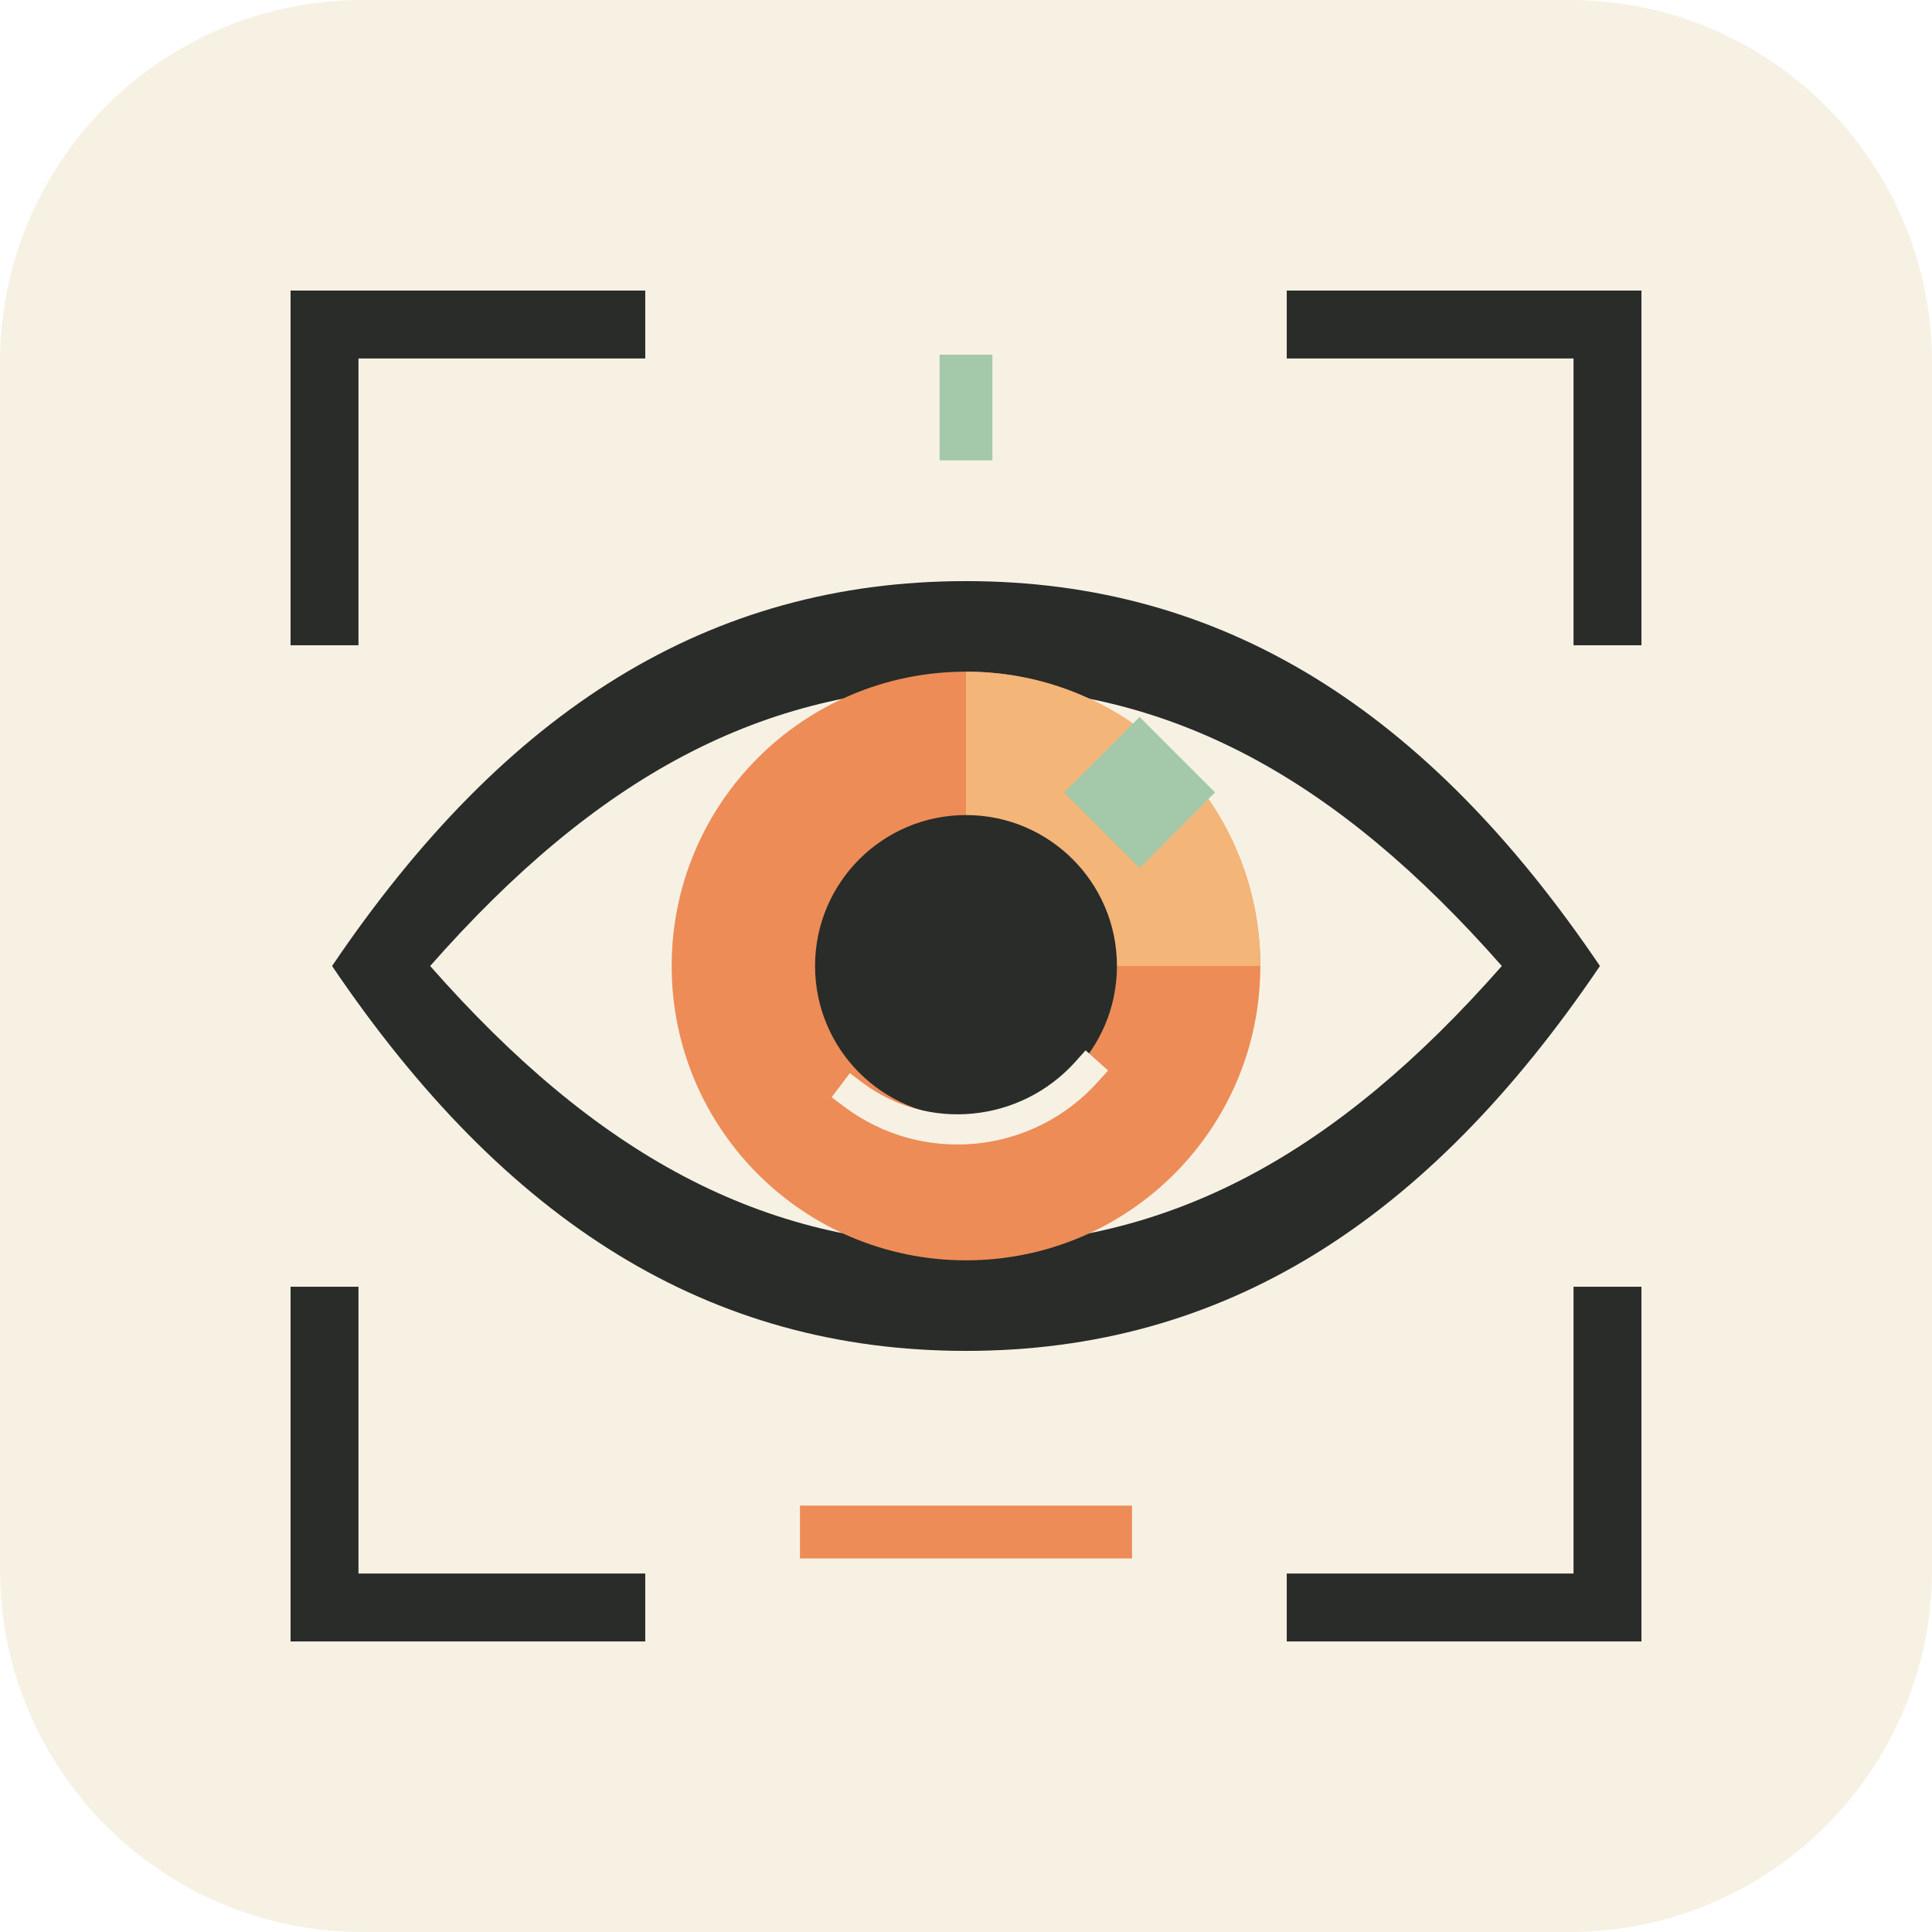
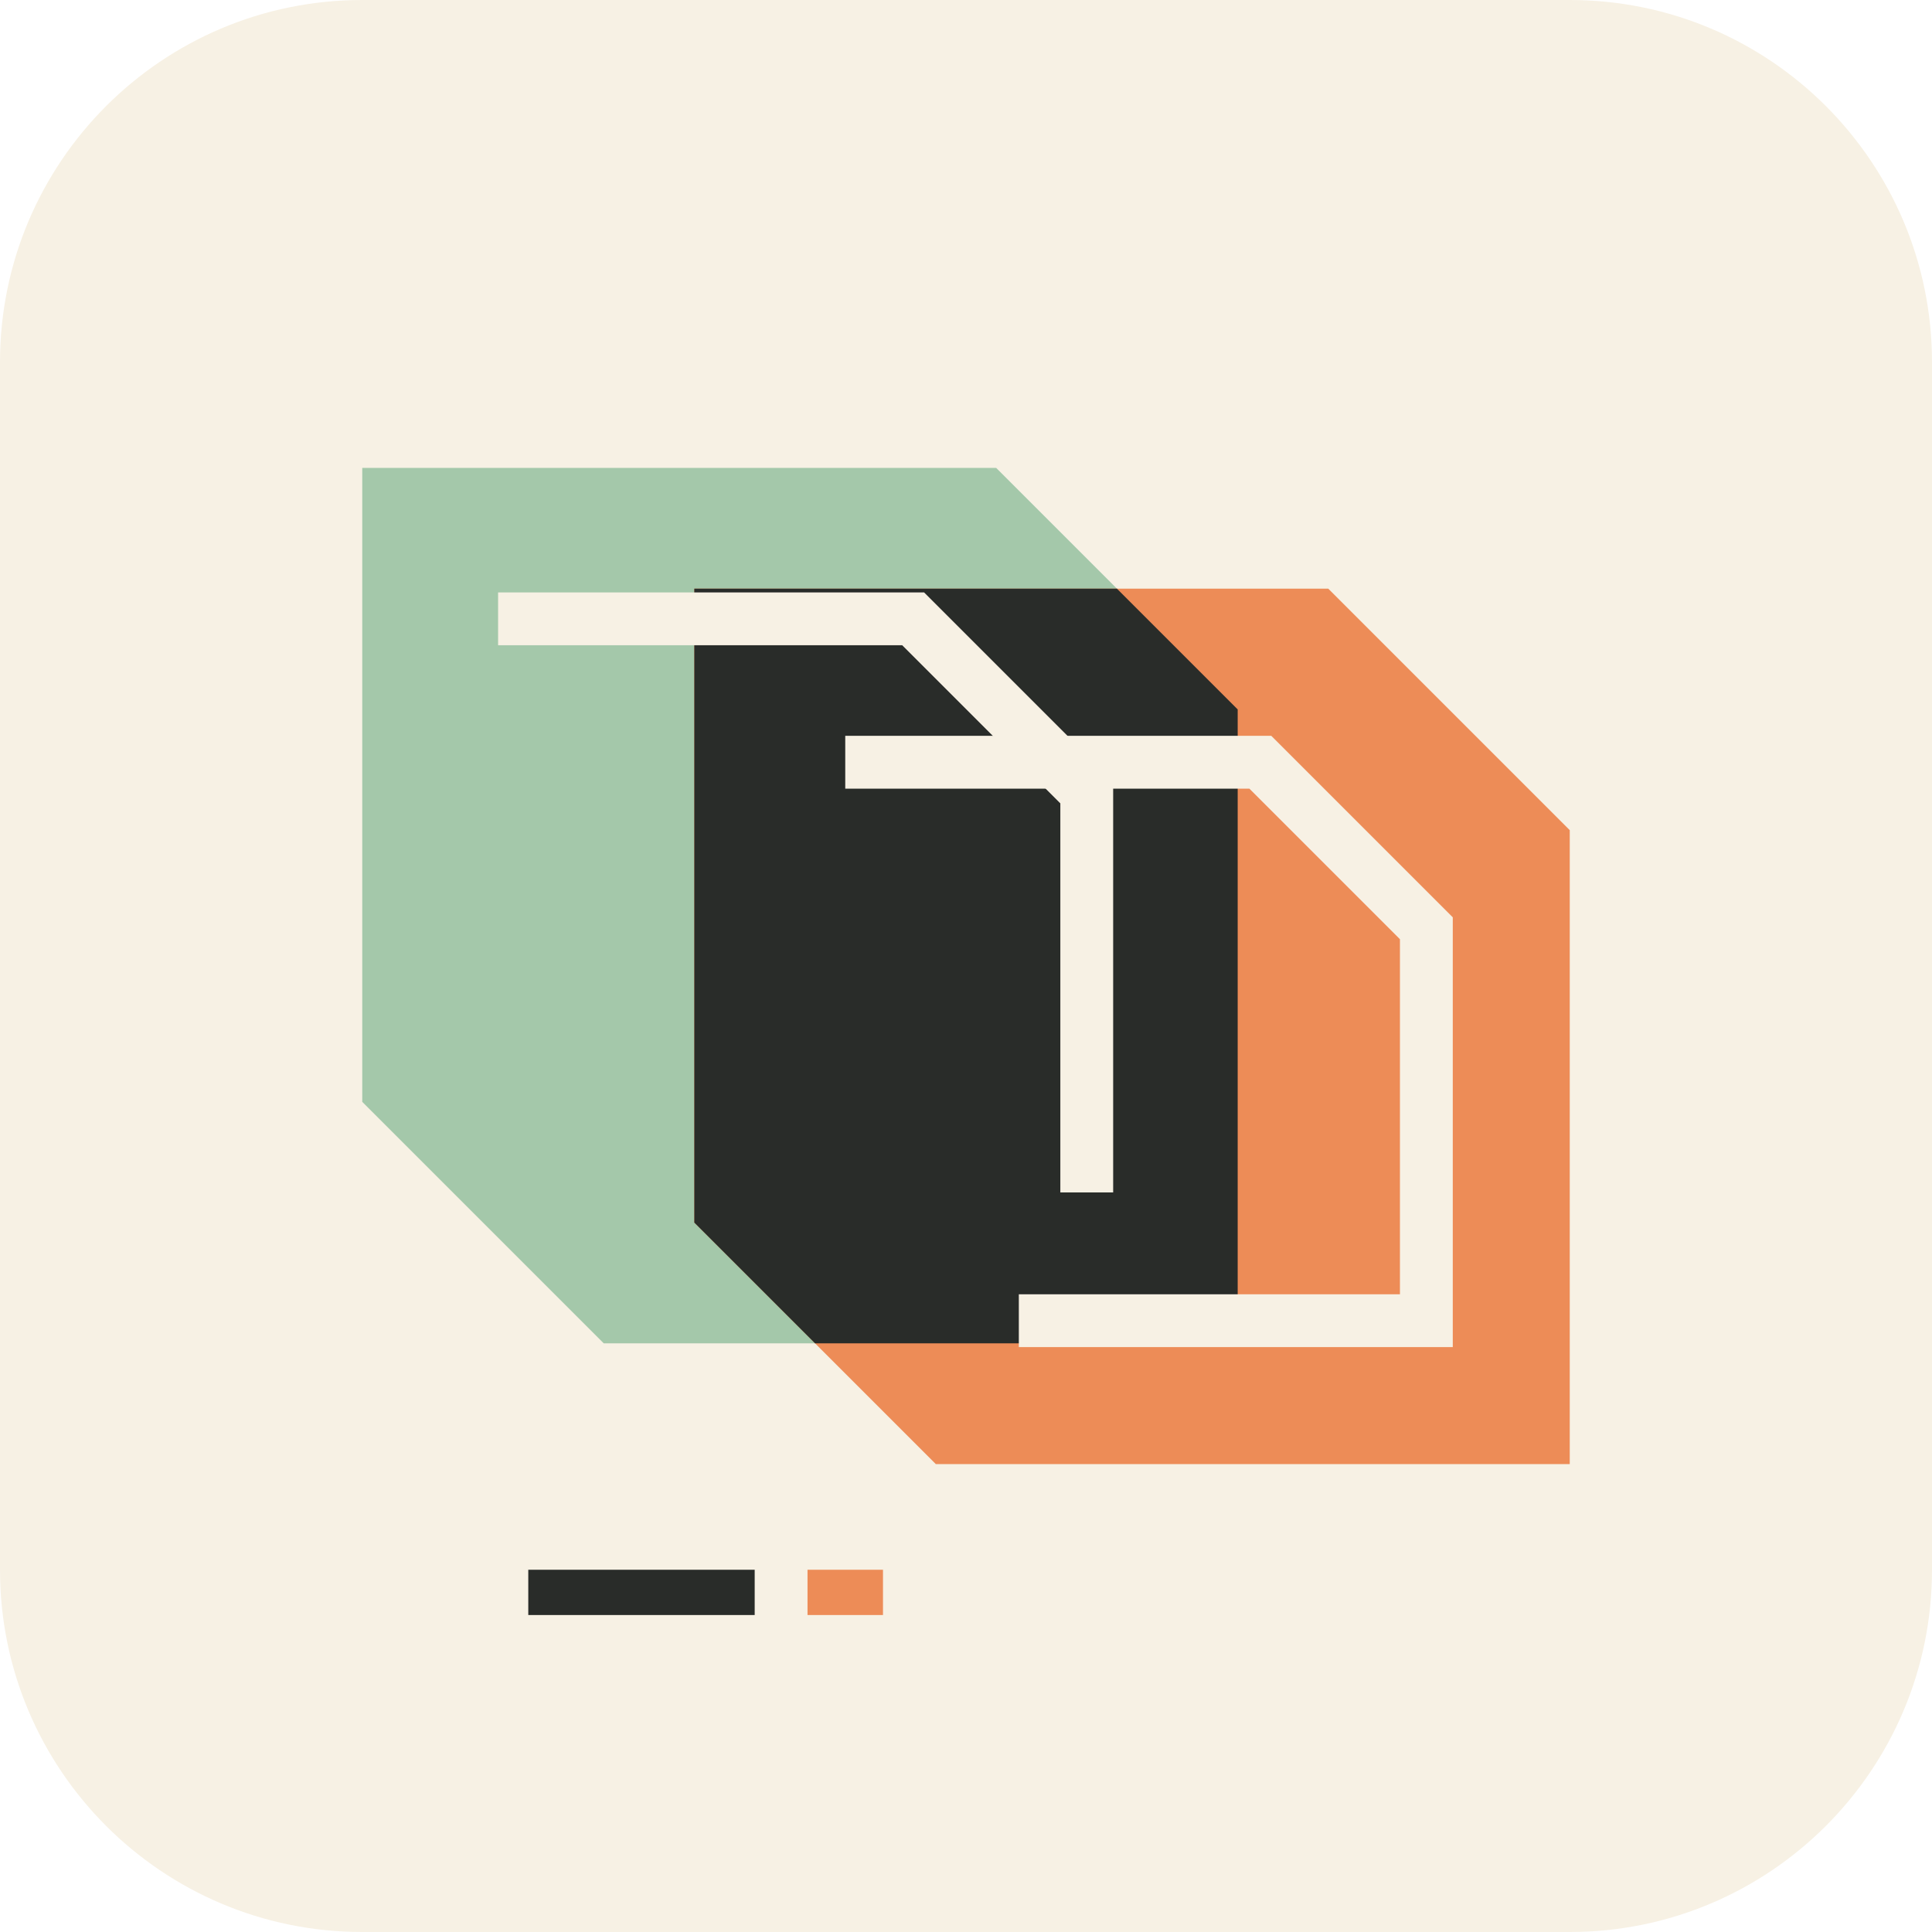
<svg xmlns="http://www.w3.org/2000/svg" width="256" height="256" viewBox="0 0 256 256" fill="none">
  <rect width="256" height="256" rx="48" fill="#F7F1E4" />
-   <path d="M43 81V43h38M175 43h38v38M213 175v38h-38M81 213H43v-38" stroke="#292C29" stroke-width="9" stroke-linecap="square" />
-   <path d="M44 128c23-34 50-51 84-51s61 17 84 51c-23 34-50 51-84 51s-61-17-84-51Z" fill="#292C29" />
-   <path d="M57 128c22-25 44-37 71-37s49 12 71 37c-22 25-44 37-71 37s-49-12-71-37Z" fill="#F7F1E4" />
-   <circle cx="128" cy="128" r="39" fill="#ED8C57" />
-   <path d="M128 89a39 39 0 0 1 39 39h-39Z" fill="#F4B578" />
-   <circle cx="128" cy="128" r="20" fill="#292C29" />
-   <path d="m151 95 10 10-10 10-10-10Z" fill="#A4C8AA" />
-   <path d="M113 145a23 23 0 0 0 31-3" stroke="#F7F1E4" stroke-width="4" stroke-linecap="square" />
-   <path d="M106 203h44" stroke="#ED8C57" stroke-width="7" />
-   <path d="M128 47v14" stroke="#A4C8AA" stroke-width="7" />
+   <path d="M48 62h84l32 32v84H80l-32-32Z" fill="#A4C8AA" />
+   <path d="M92 78h84l32 32v84h-84l-32-32Z" fill="#ED8C57" />
+   <path d="M92 78h56l16 16v84h-56l-16-16Z" fill="#292C29" />
+   <path d="M66 82h55l23 23v53" stroke="#F7F1E4" stroke-width="7" stroke-linejoin="miter" />
+   <path d="M112 101h55l22 22v52h-54" stroke="#F7F1E4" stroke-width="7" stroke-linejoin="miter" />
+   <path d="M70 211h30" stroke="#292C29" stroke-width="6" />
+   <path d="M107 211h10" stroke="#ED8C57" stroke-width="6" />
</svg>
